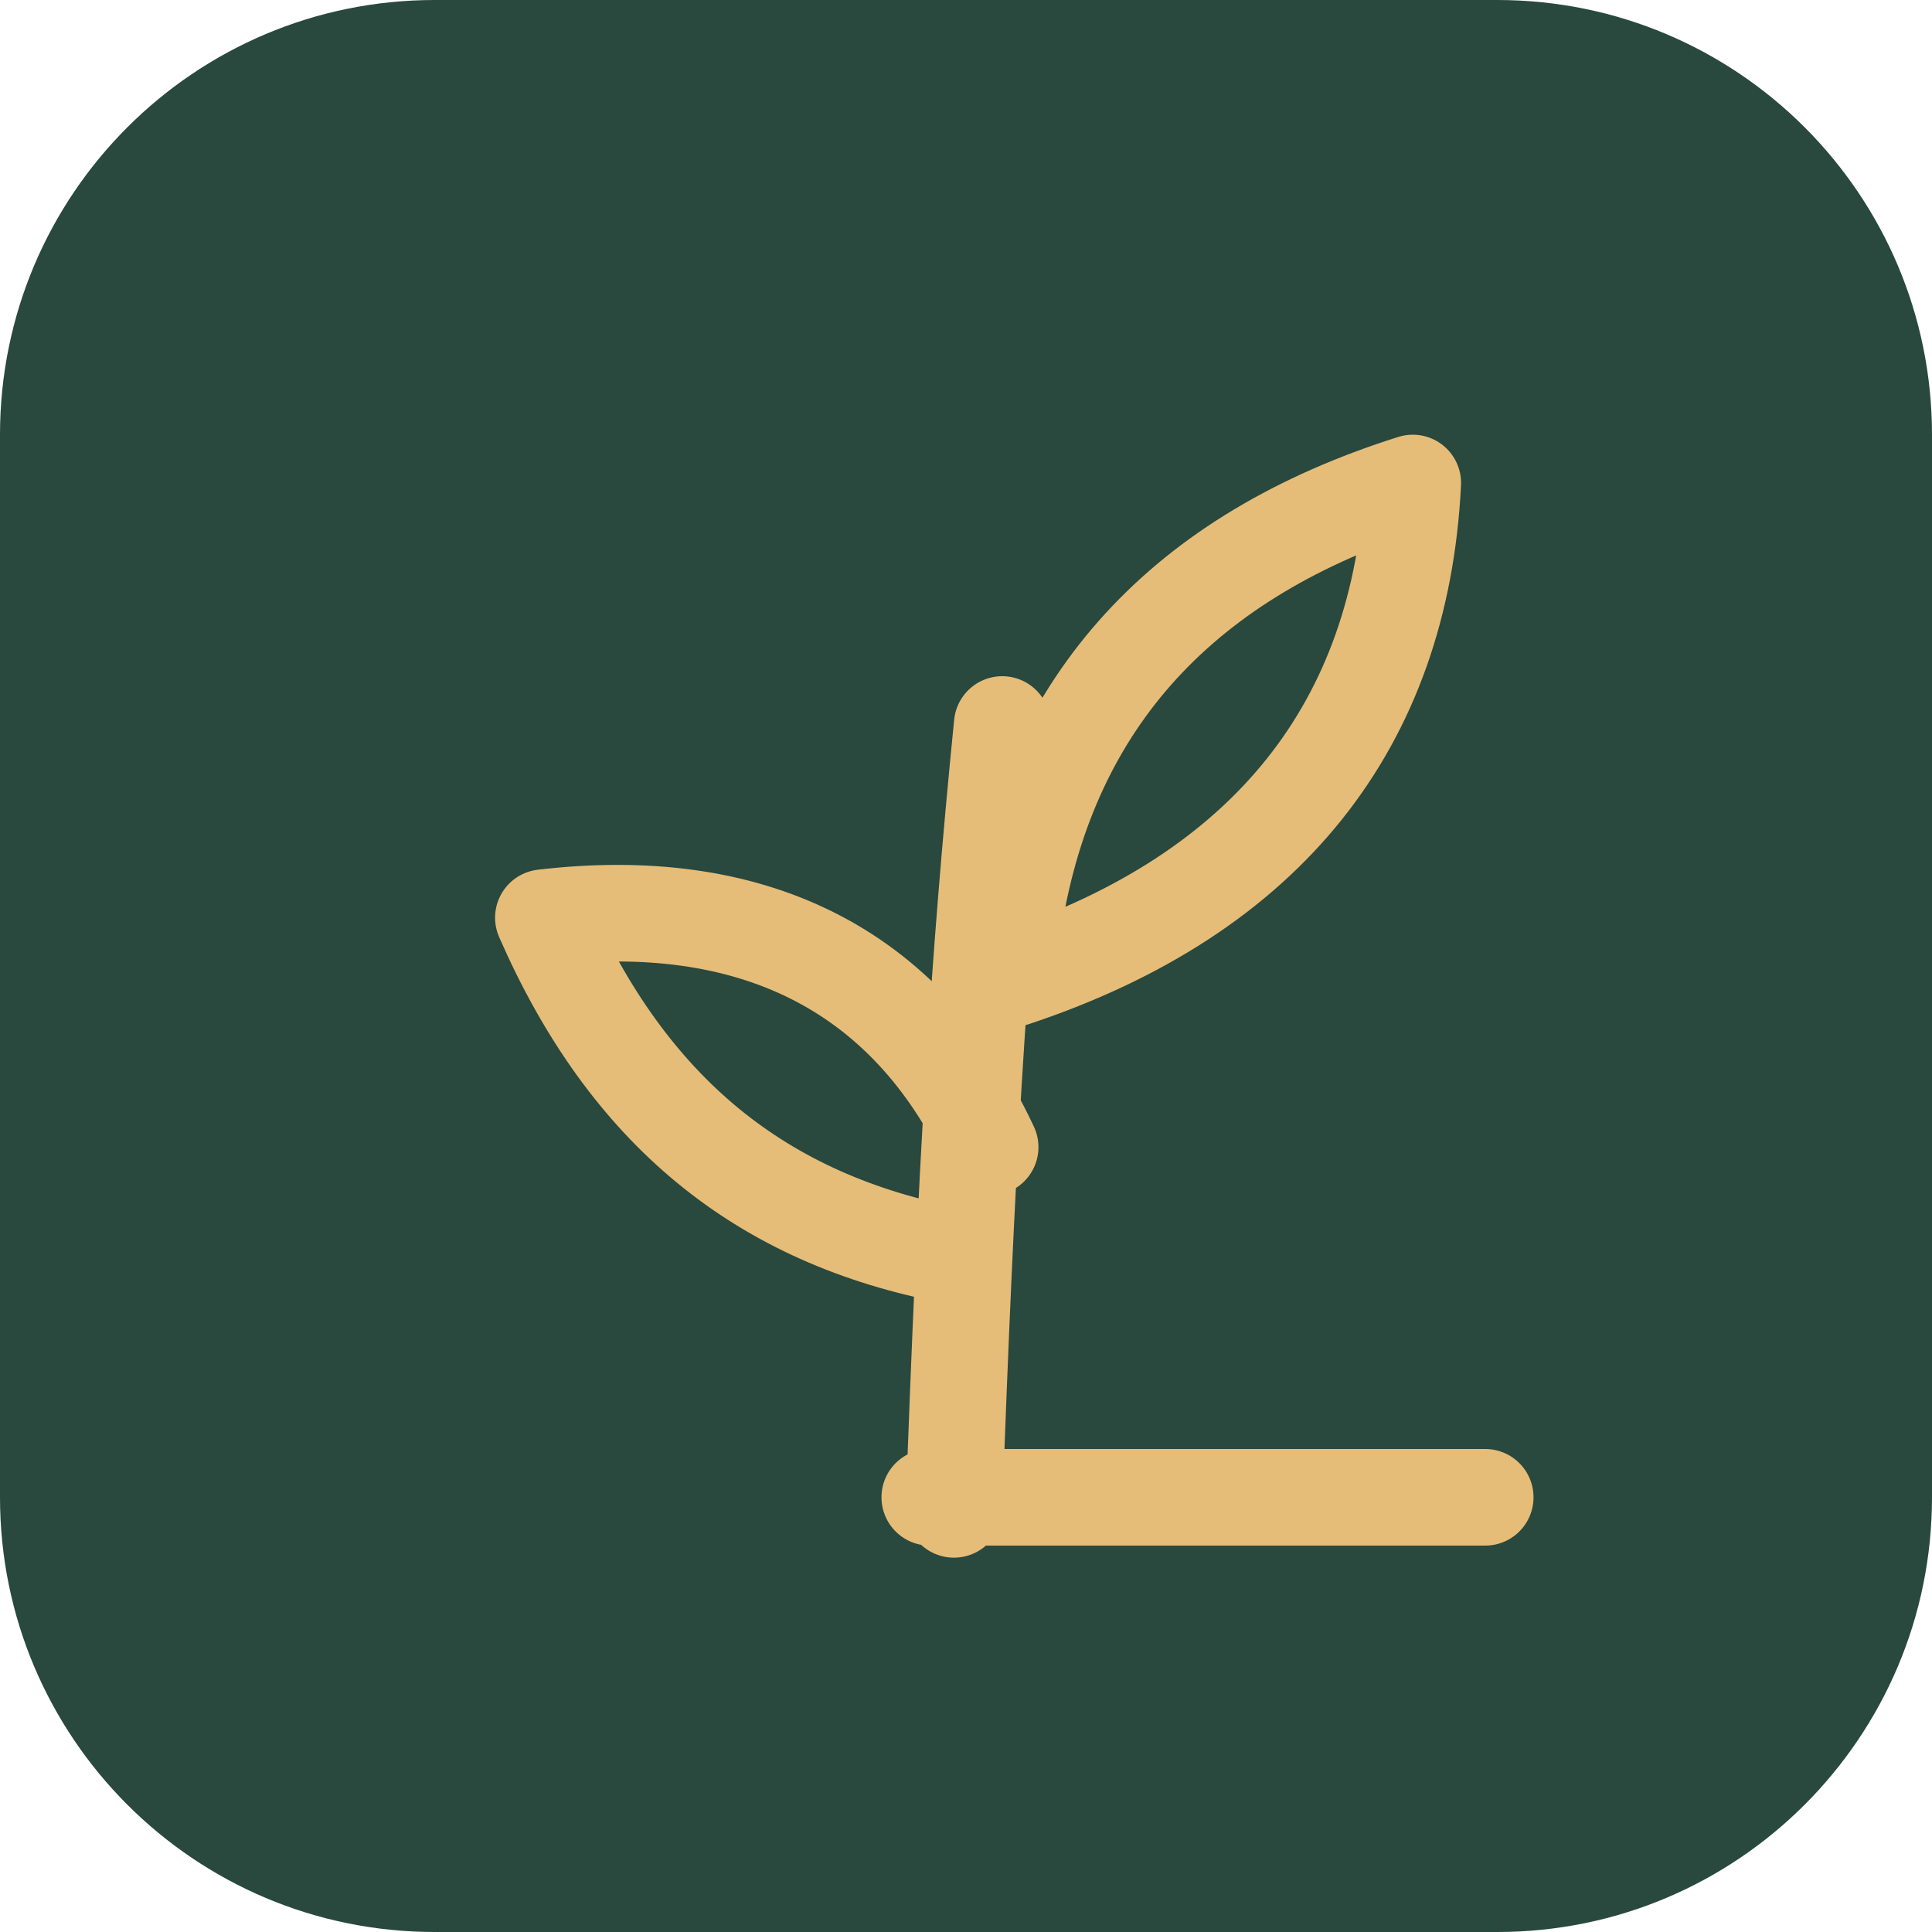
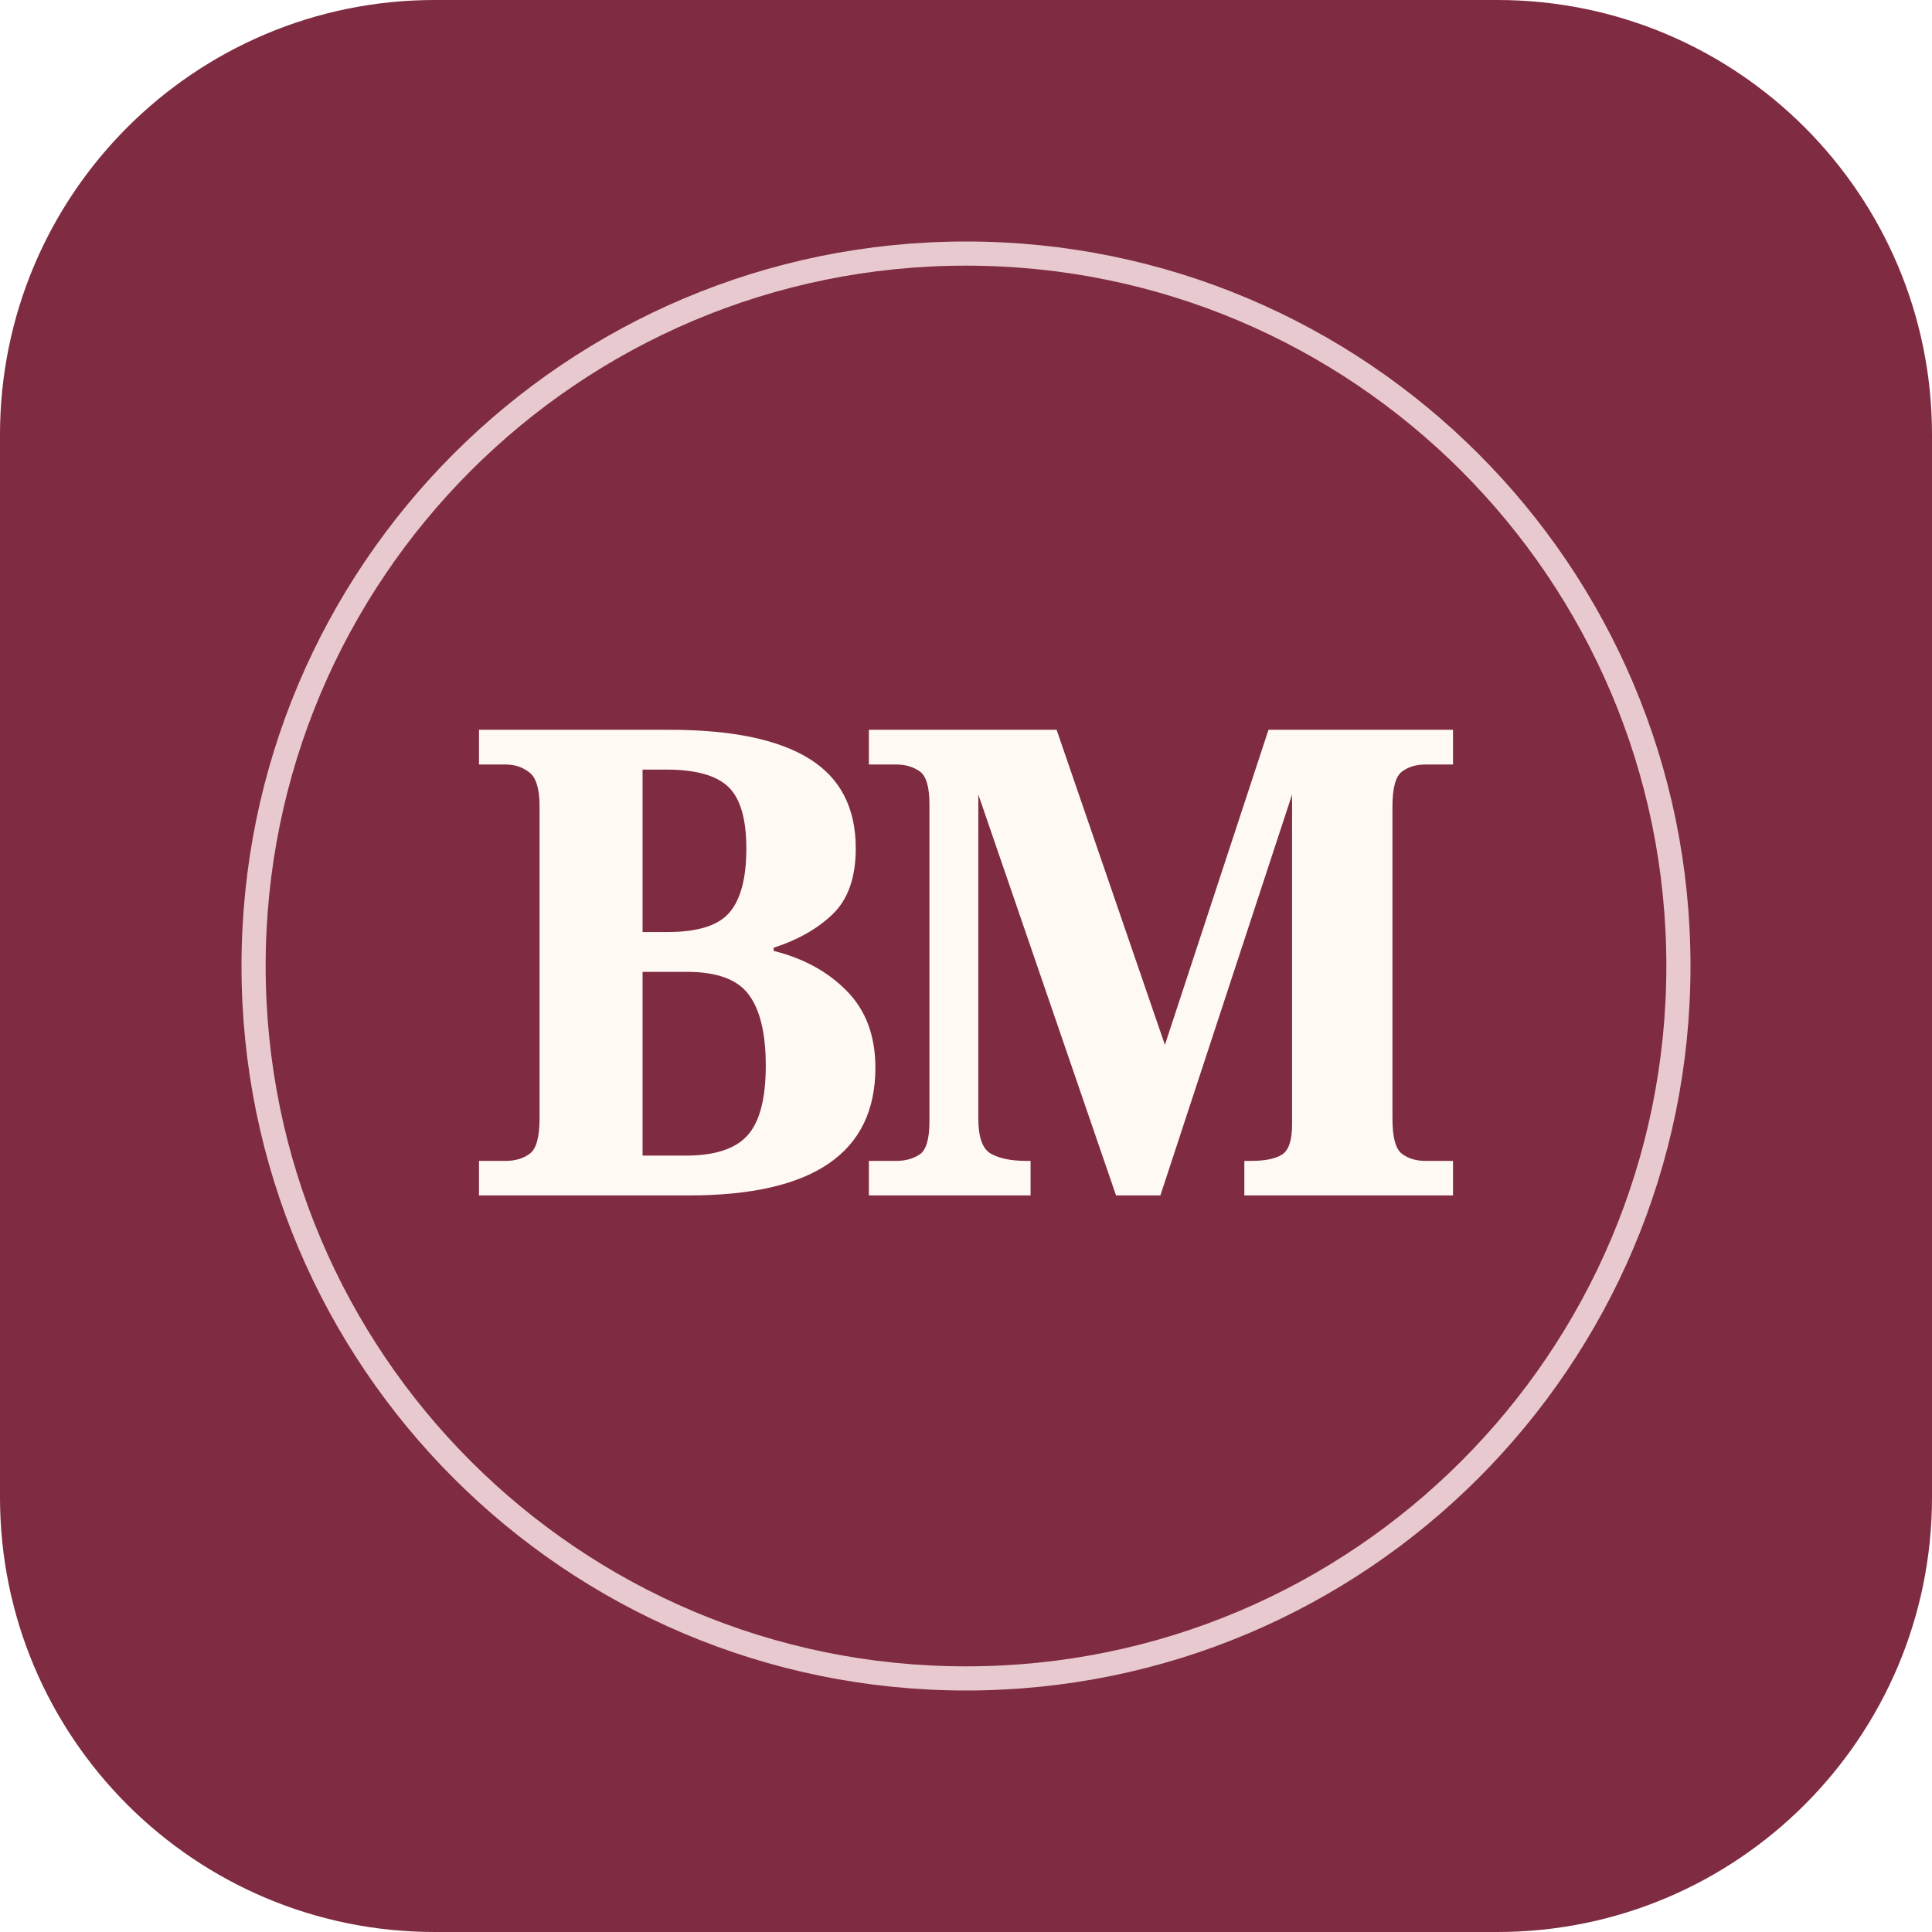
<svg xmlns="http://www.w3.org/2000/svg" viewBox="0 0 160 160">
-   <rect width="160" height="160" rx="36" fill="#29483e" />
-   <path d="M79 125c1-28 2-45 4-65m-4 44c-16-3-27-12-34-28 17-2 30 4 37 19m2-19c3-18 14-30 33-36-1 20-12 34-33 41m-7 43h46" fill="none" stroke="#e5bd78" stroke-linecap="round" stroke-linejoin="round" stroke-width="8" />
+   <rect width="160" height="160" rx="36" fill="#7f2b41" />
+   <circle cx="80" cy="80" r="59" fill="none" stroke="#e8c9d0" stroke-width="2" />
+   <text x="80" y="99" text-anchor="middle" fill="#fff9f4" font-family="Georgia,serif" font-size="54" font-weight="700" letter-spacing="-4">BM</text>
</svg>
